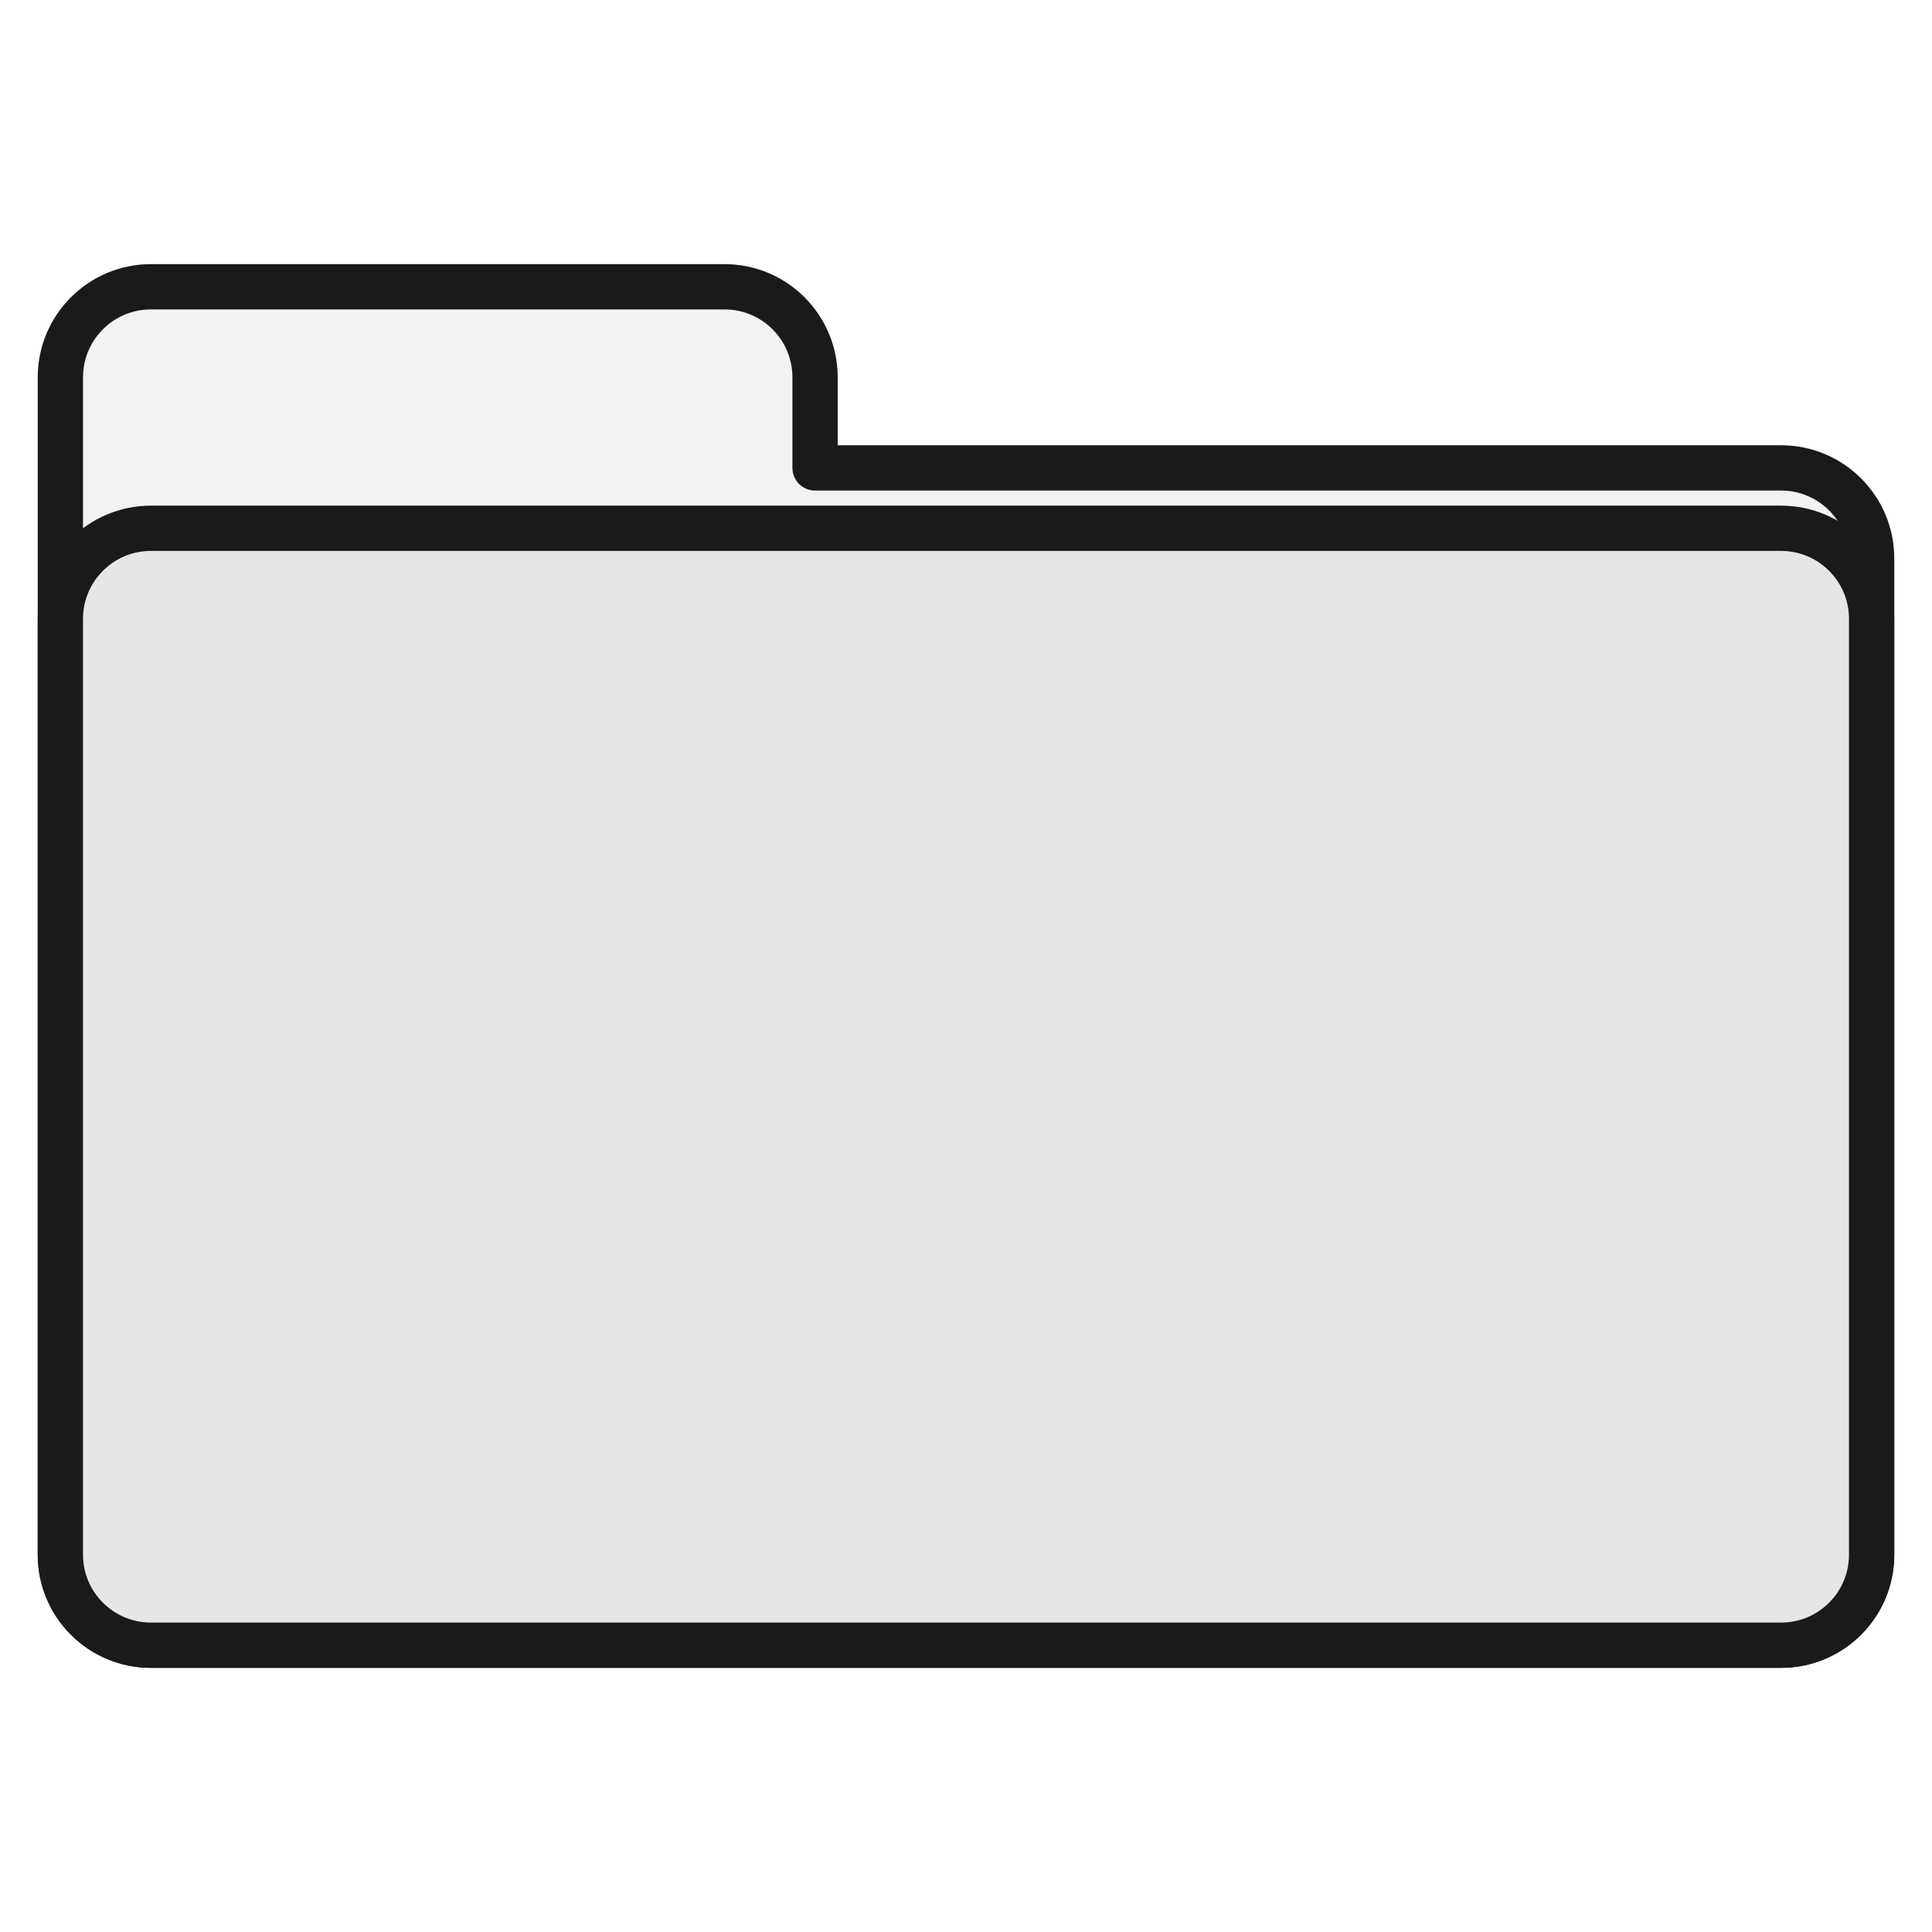
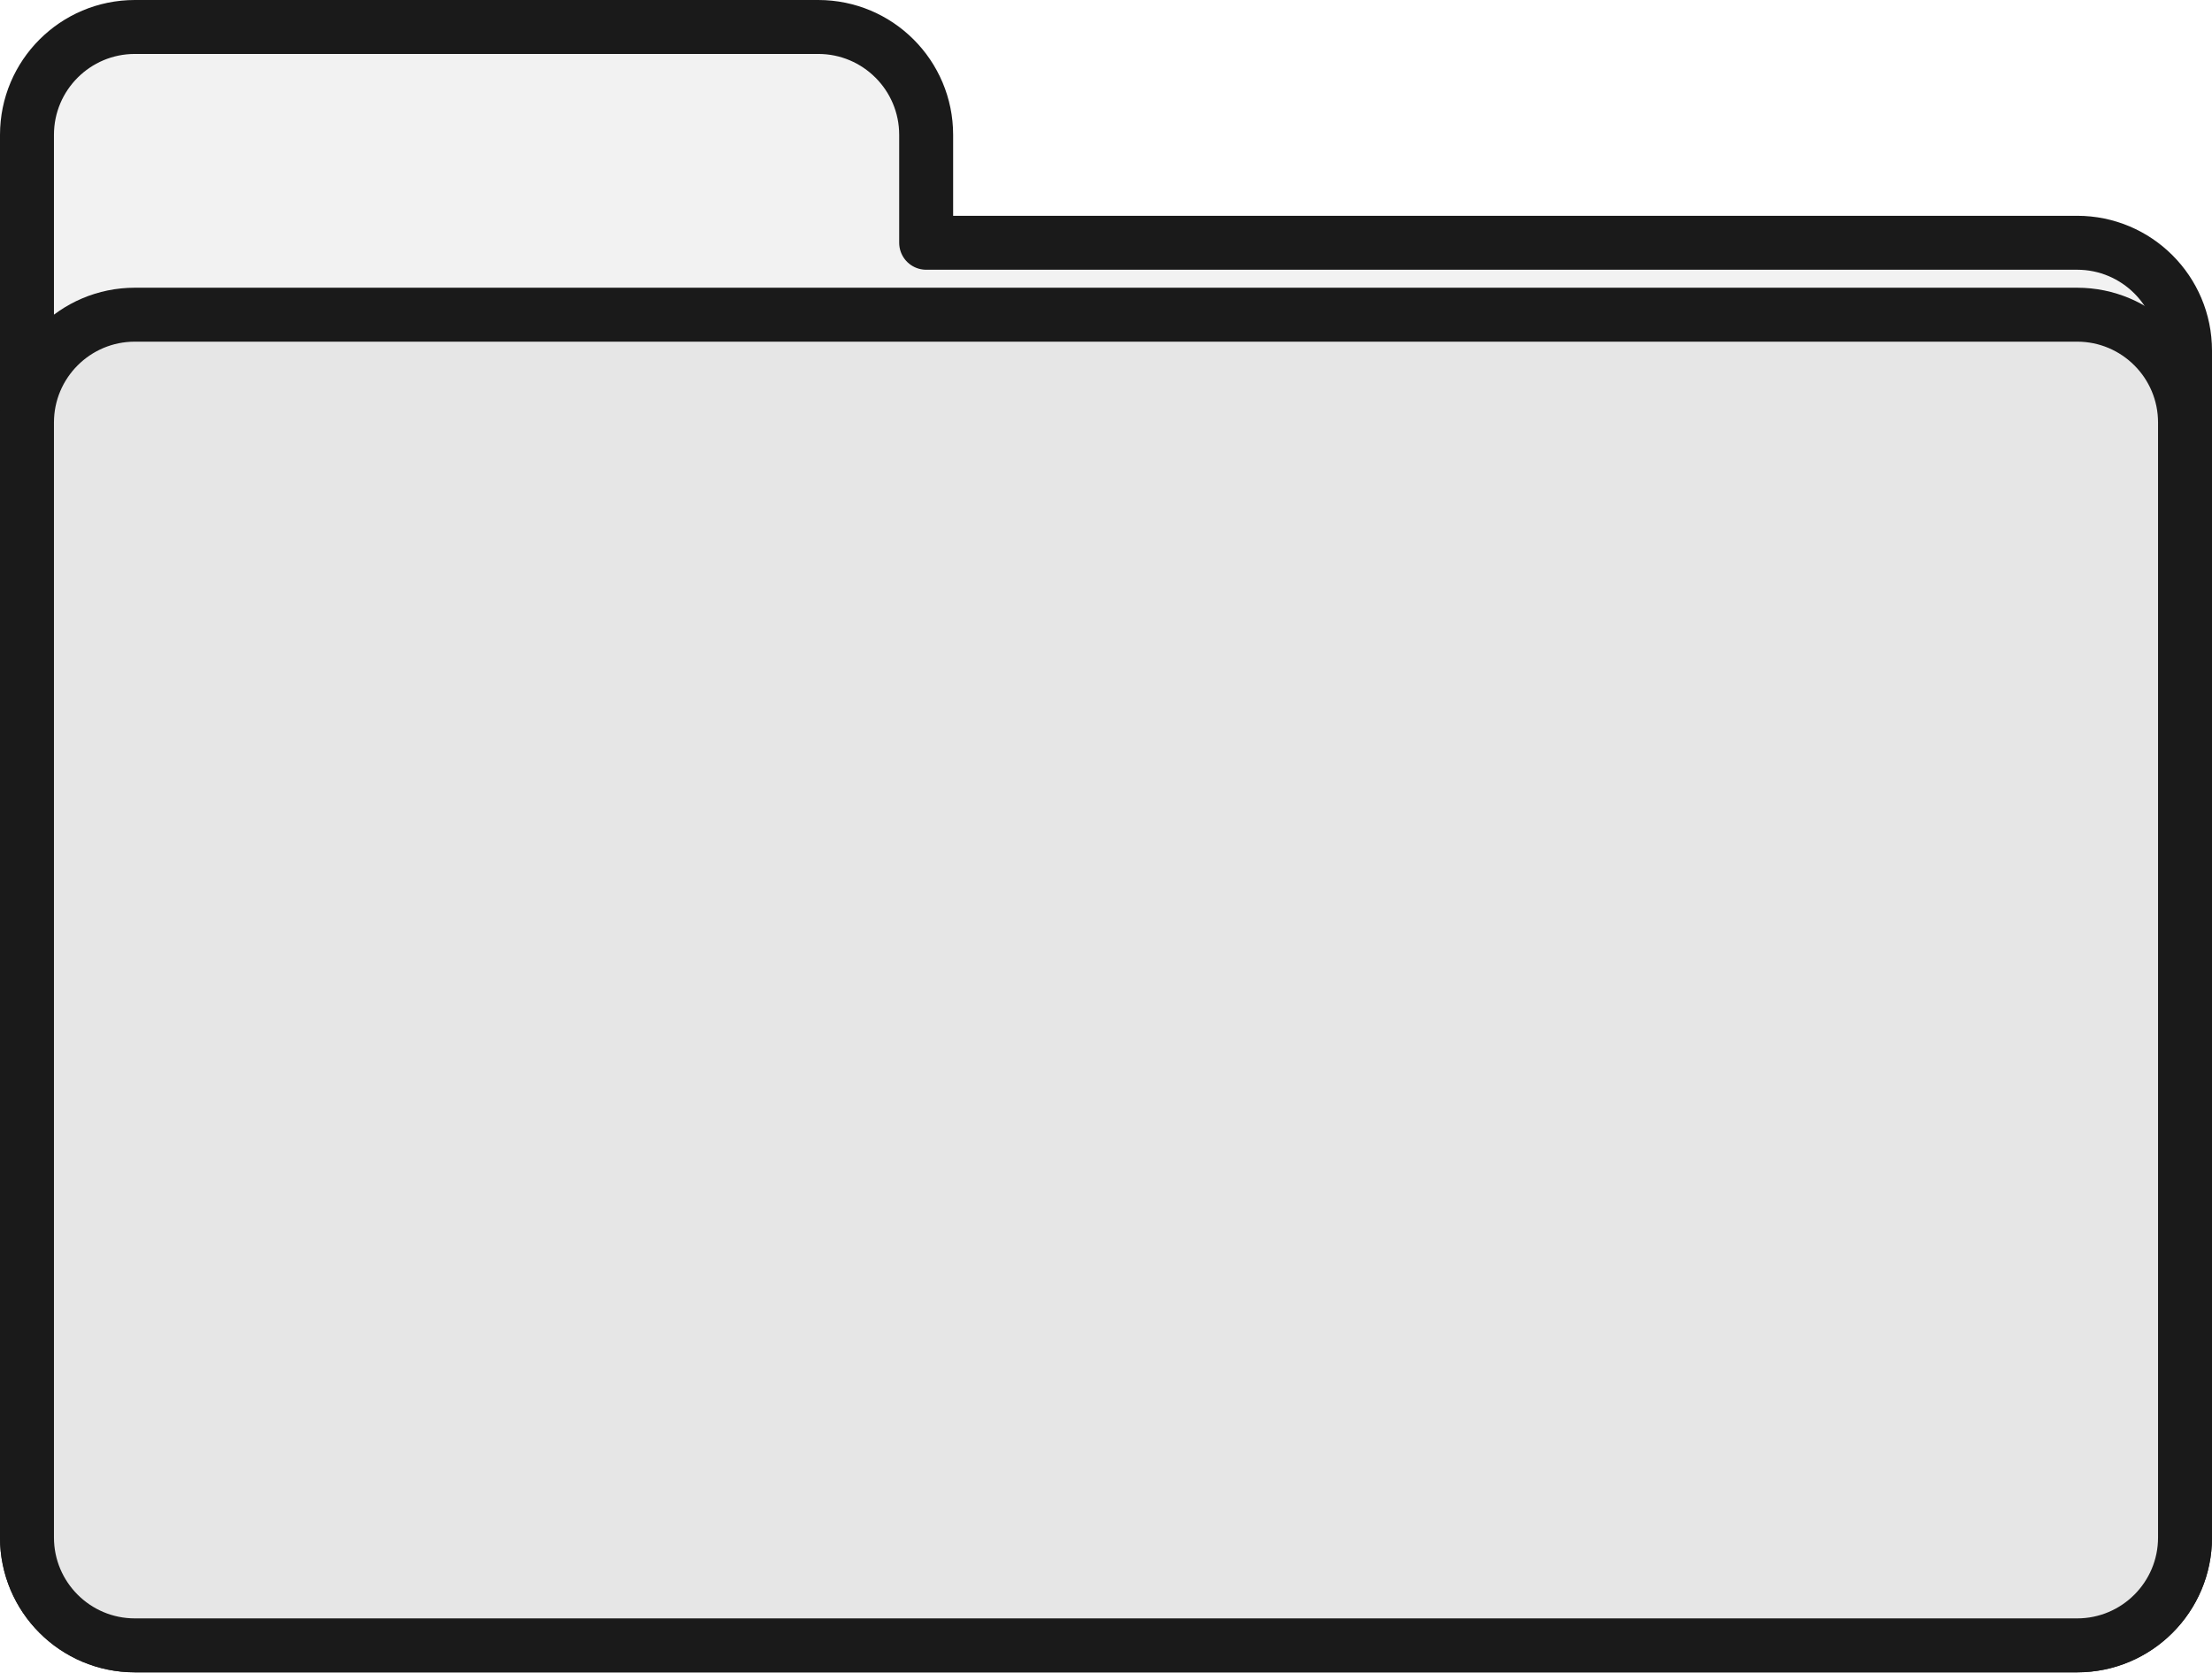
- <svg xmlns="http://www.w3.org/2000/svg" width="128" height="128" version="1.1" viewBox="0 0 128 128" id="svg6">
+ <svg xmlns="http://www.w3.org/2000/svg" width="123" height="93" version="1.1" viewBox="0 0 123 93" id="svg6">
  <defs id="defs10" />
-   <path d="m10 19h38a6 6 90 0 1 6 6v6h64a6 6 90 0 1 6 6v66a6 6 90 0 1-6 6h-108a6 6 90 0 1-6-6v-78a6 6 90 0 1 6-6z" fill="#aaa" stroke="#aaa" stroke-linejoin="round" stroke-width="3" id="path2" style="stroke:#1a1a1a;fill:#f2f2f2" />
-   <path d="m10 35h108a6 6 90 0 1 6 6v62a6 6 90 0 1-6 6h-108a6 6 90 0 1-6-6v-62a6 6 90 0 1 6-6z" fill="#777" stroke="#777" stroke-linejoin="round" stroke-width="3" id="path4" style="stroke:#1a1a1a;fill:#e6e6e6" />
+   <path d="m 7.5,1.5 h 38 a 6,6 0 0 1 6,6 v 6 h 64 a 6,6 0 0 1 6,6 v 66 a 6,6 0 0 1 -6,6 H 7.5 a 6,6 0 0 1 -6,-6 v -78 a 6,6 0 0 1 6,-6 z" fill="#aaa" stroke="#aaa" stroke-linejoin="round" stroke-width="3" id="path2" style="fill:#f2f2f2;stroke:#1a1a1a" />
+   <path d="m 7.5,17.5 h 108 a 6,6 0 0 1 6,6 v 62 a 6,6 0 0 1 -6,6 H 7.5 a 6,6 0 0 1 -6,-6 v -62 a 6,6 0 0 1 6,-6 z" fill="#777" stroke="#777" stroke-linejoin="round" stroke-width="3" id="path4" style="fill:#e6e6e6;stroke:#1a1a1a" />
</svg>
